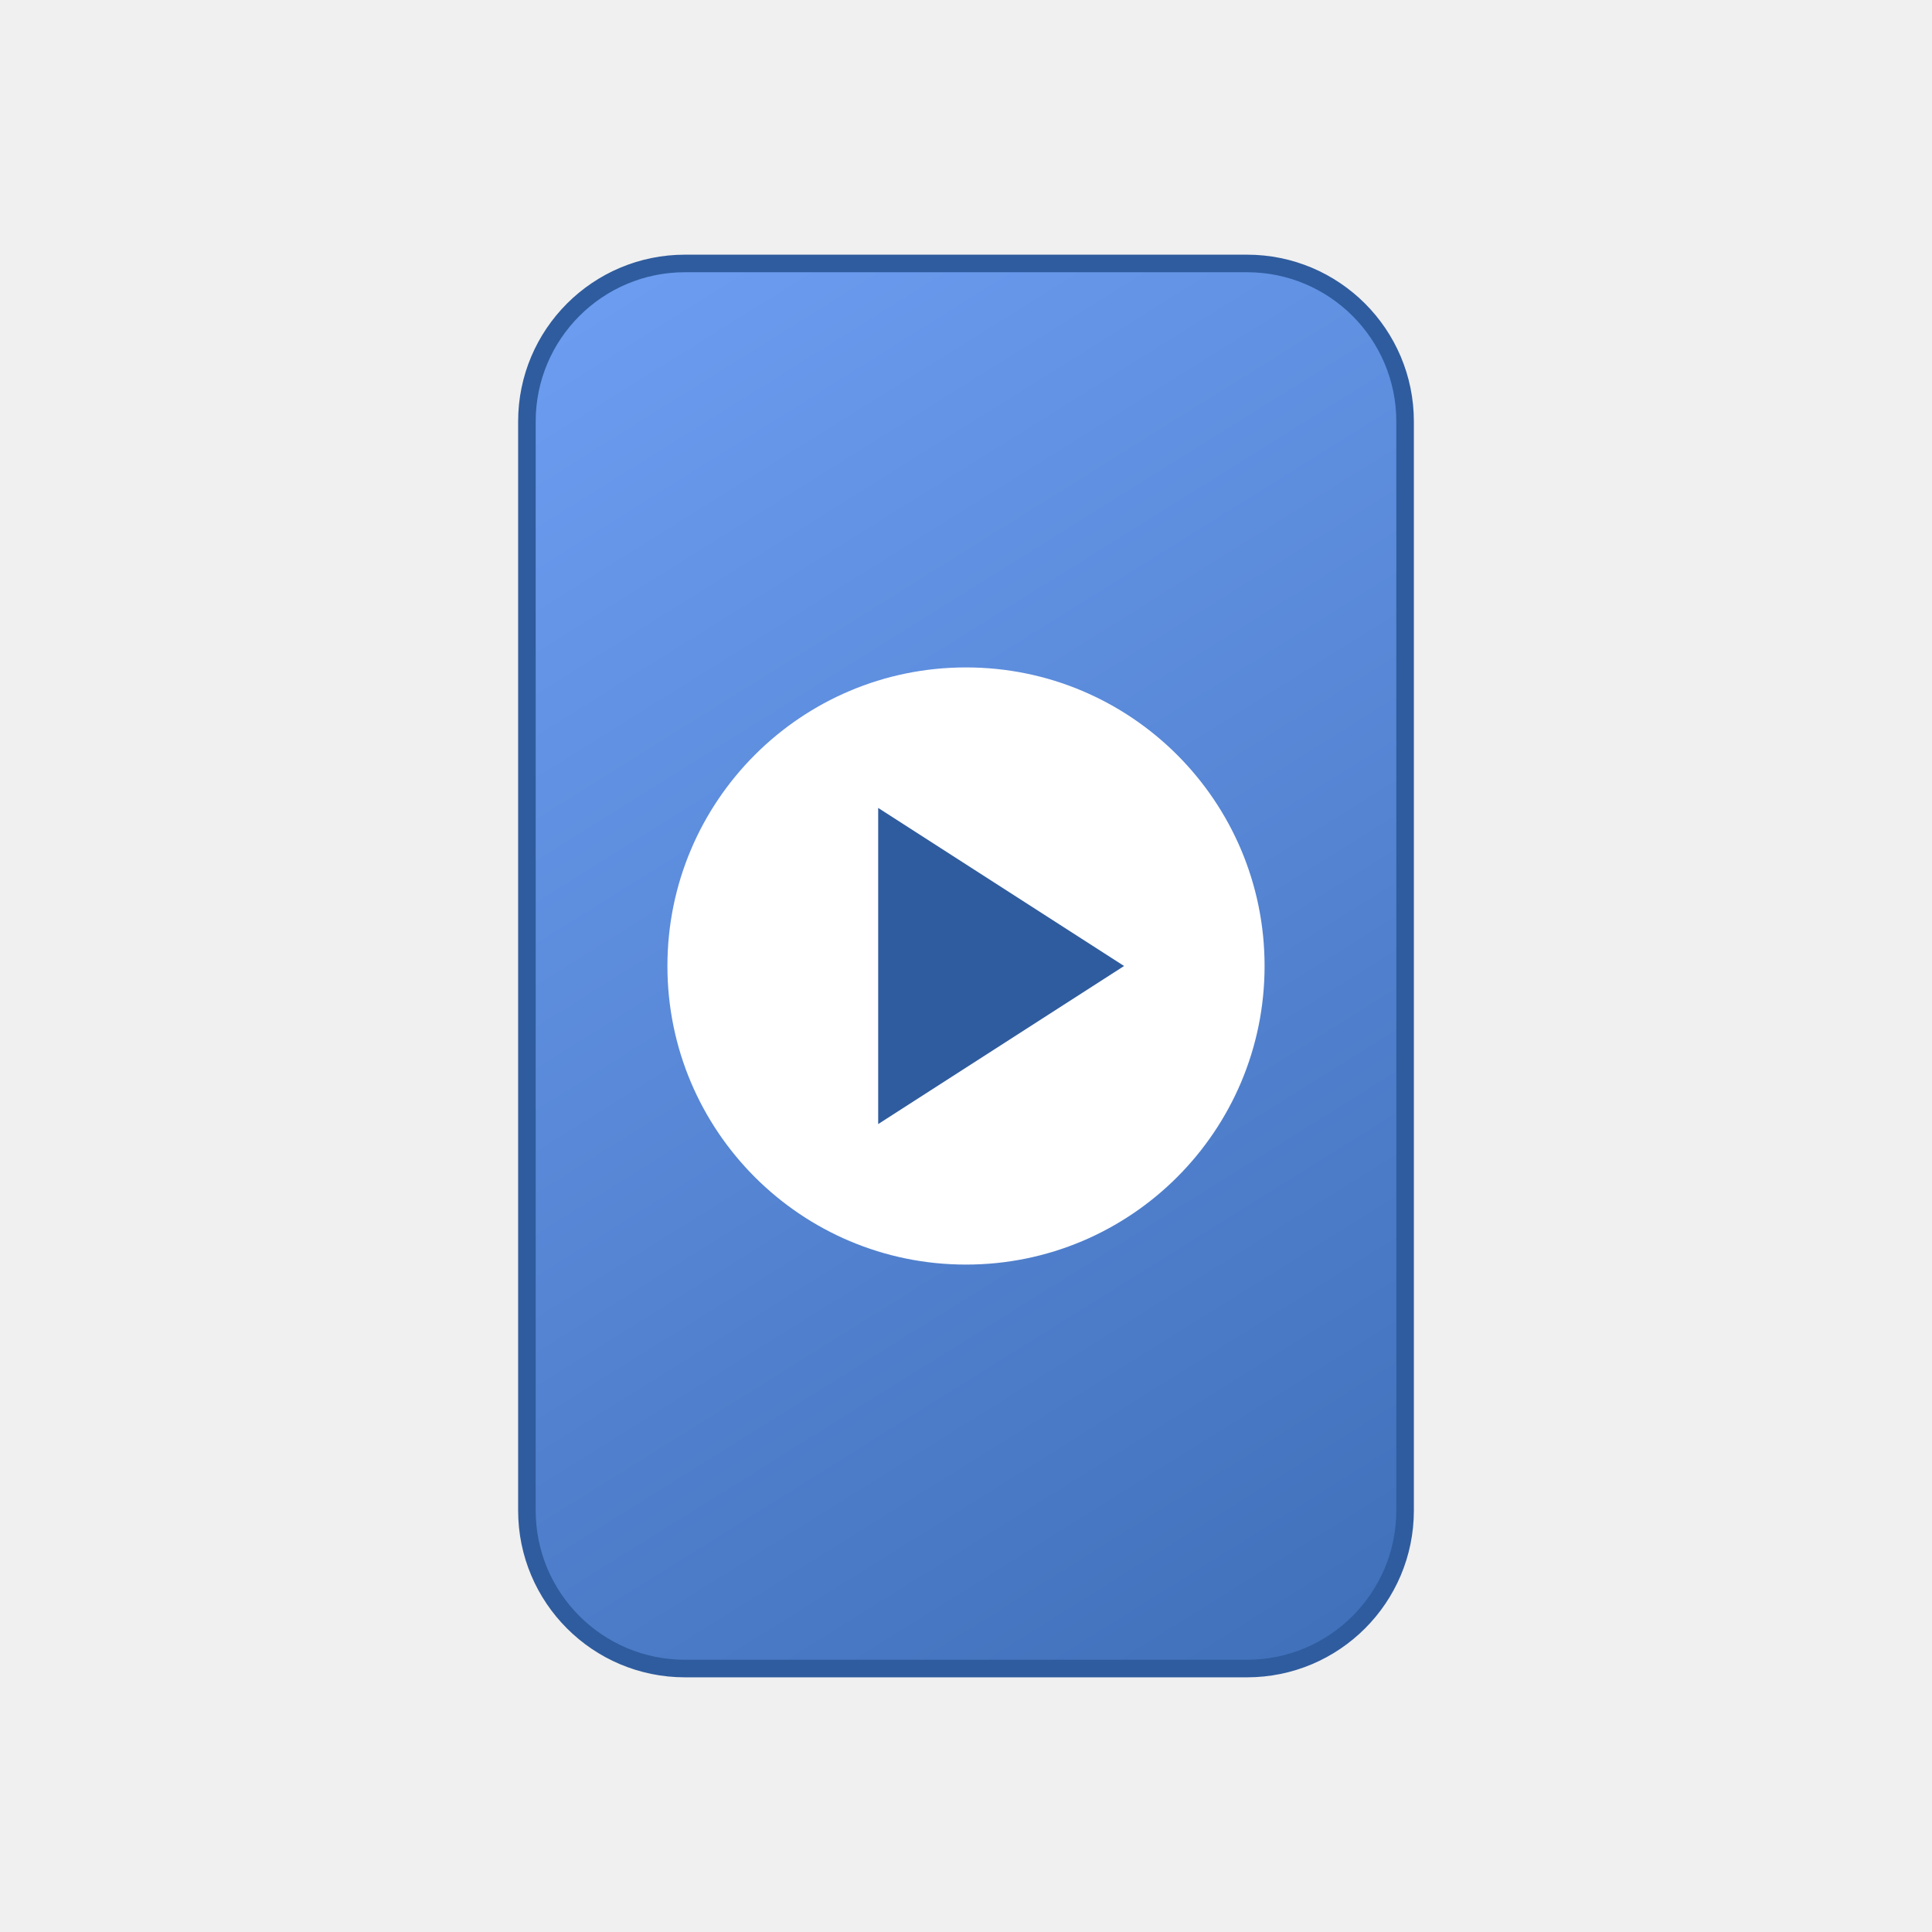
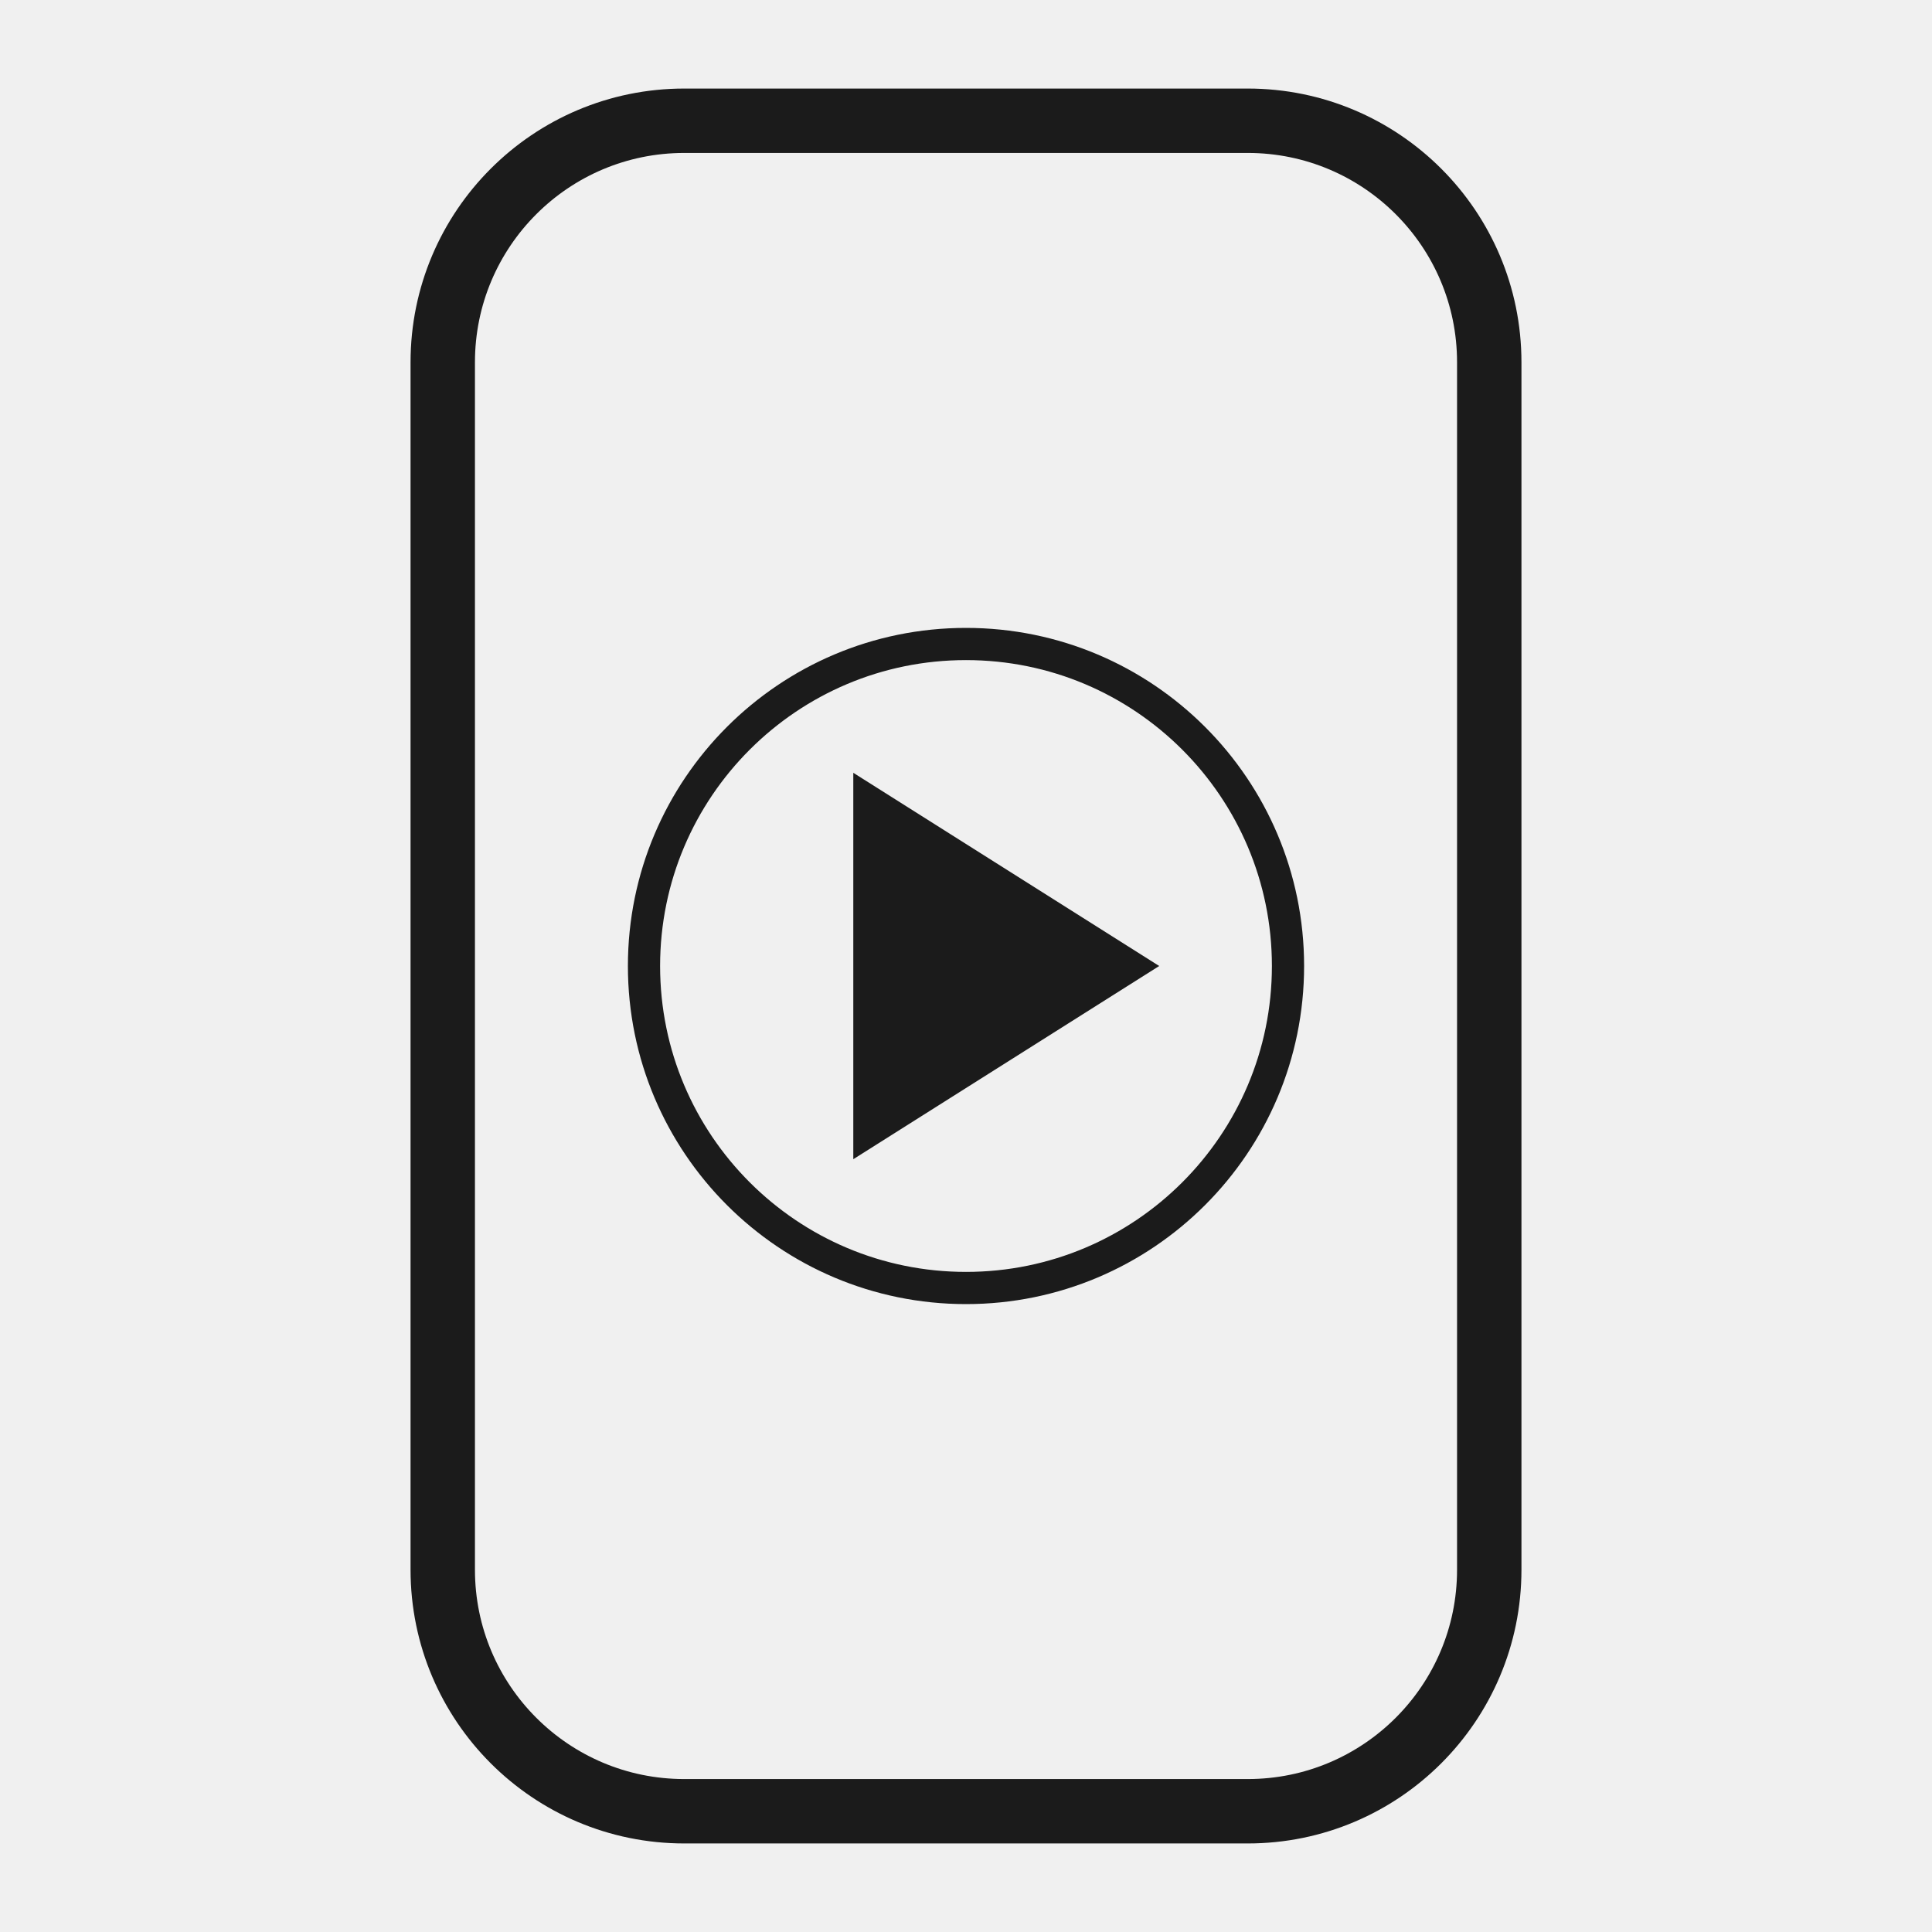
- <svg xmlns="http://www.w3.org/2000/svg" width="100%" viewBox="0 0 220 220" role="img">
-   <defs>
-     <linearGradient id="phoneBody" x1="60" y1="30" x2="160" y2="190" gradientUnits="userSpaceOnUse">
-       <stop offset="0" stop-color="#6E9EF2" />
-       <stop offset="1" stop-color="#3F6FB8" />
-     </linearGradient>
-   </defs>
-   <rect x="60" y="30" width="100" height="160" rx="18" fill="url(#phoneBody)" stroke="#2F5C9E" stroke-width="2" />
-   <circle cx="110" cy="110" r="34" fill="#FFFFFF" />
-   <path d="M100 92 L128 110 L100 128 Z" fill="#2F5C9E" />
+ <svg xmlns="http://www.w3.org/2000/svg" width="256" height="256" viewBox="0 0 24 24" fill="none" role="img">
+   <style>
+   :root { color: #1b1b1b; }
+   @media (prefers-color-scheme: dark) {
+     :root { color: #d2d2d2; }
+   }
+ </style>
+   <rect x="5.5" y="1.5" width="13" height="21" rx="3" stroke="currentColor" stroke-width="0.8" stroke-linejoin="round" />
+   <circle cx="12" cy="12" r="4" stroke="currentColor" stroke-width="0.4" />
+   <path d="M10.6 9.6 L14.4 12 L10.6 14.4 Z" fill="currentColor" />
</svg>
